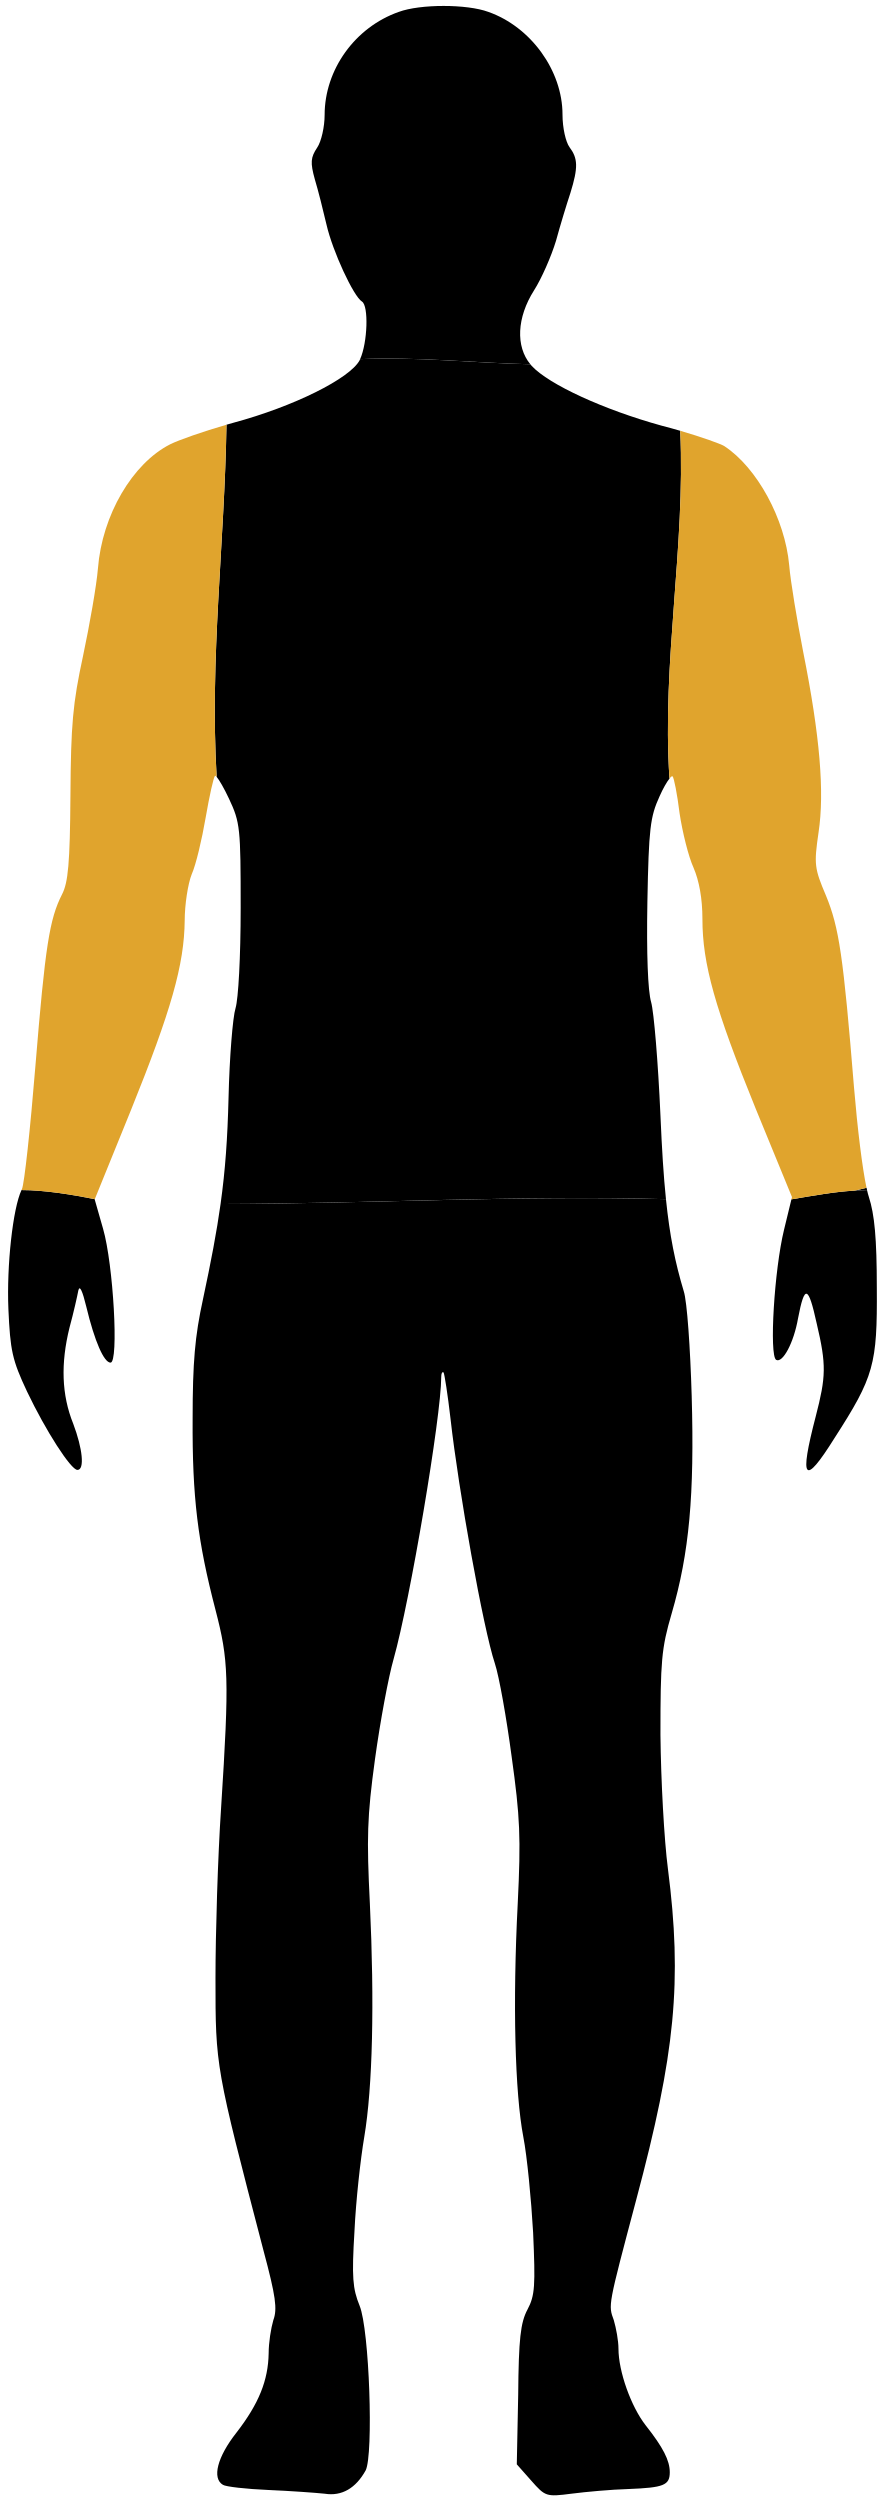
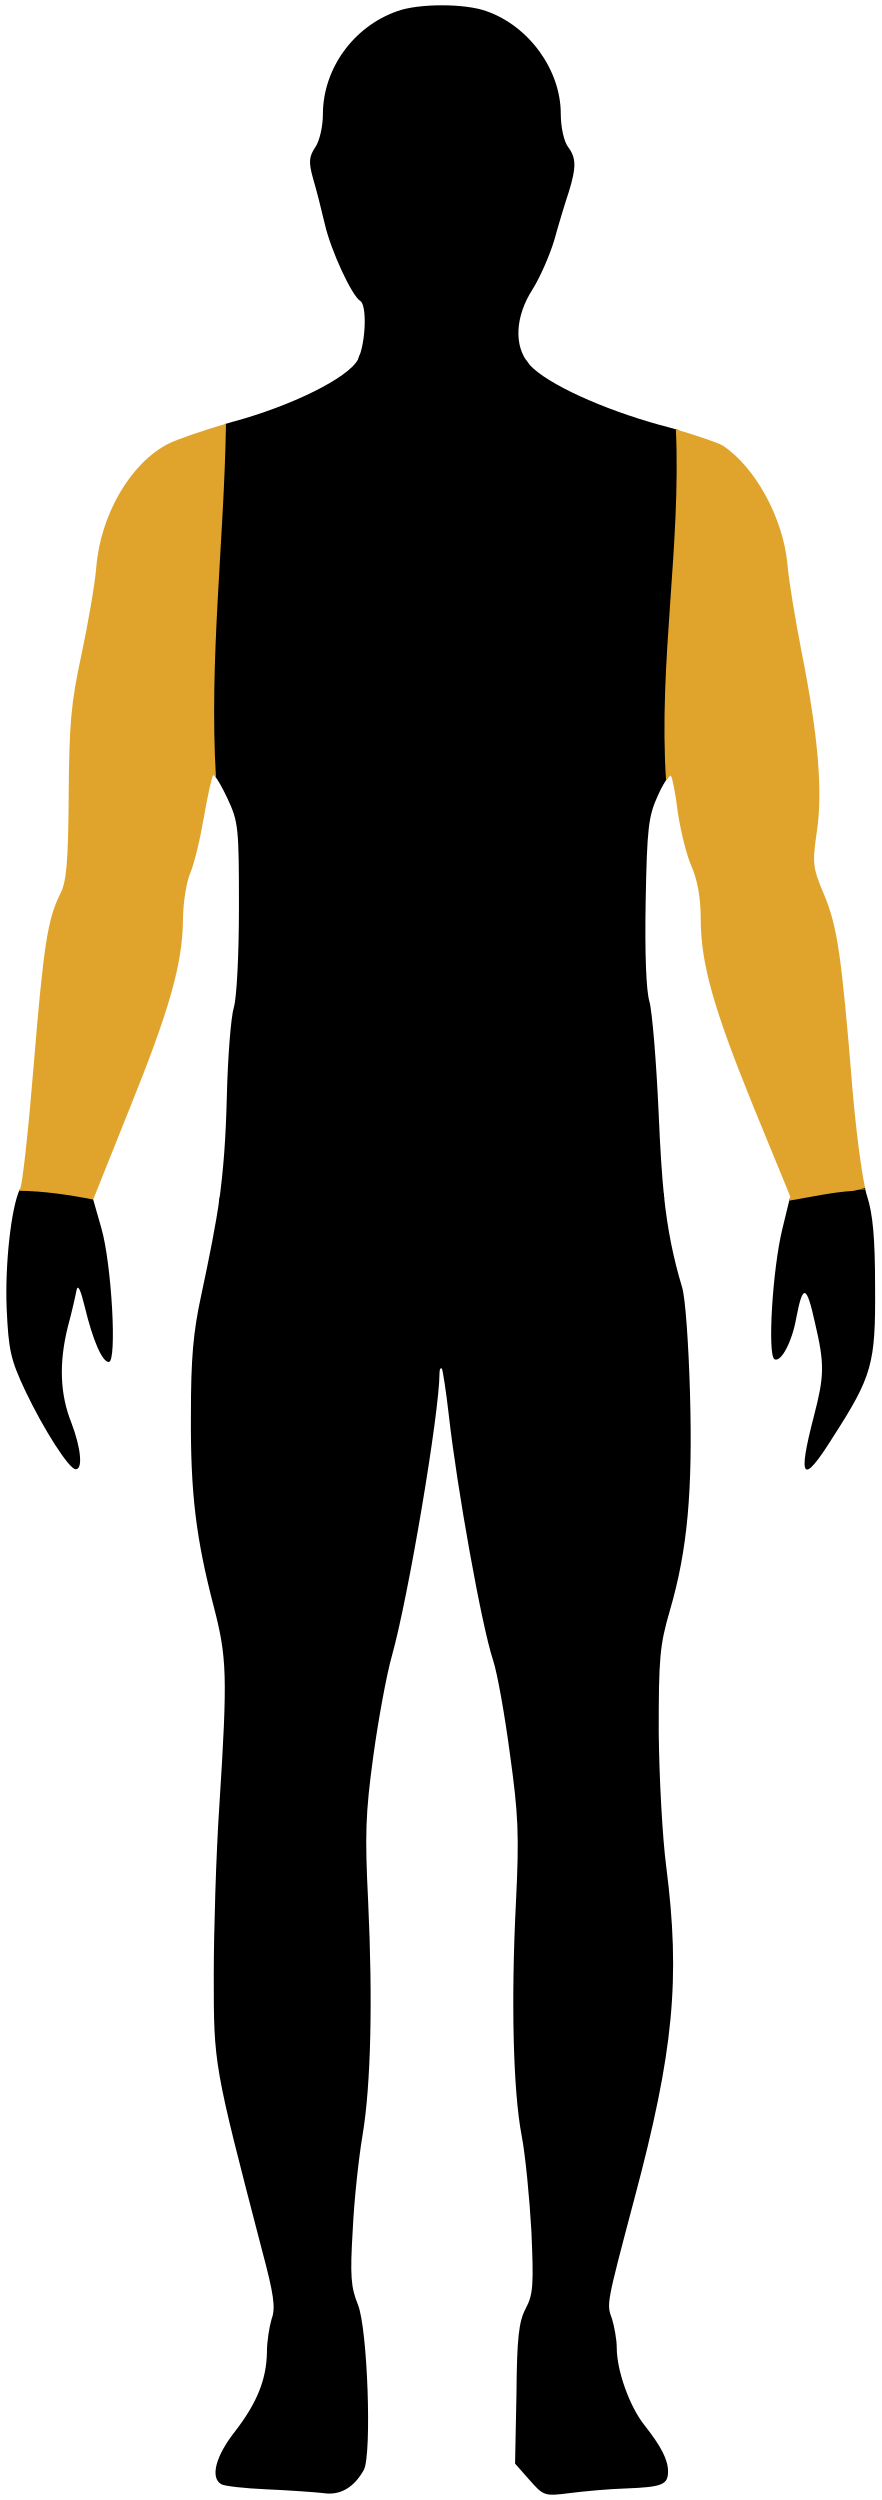
<svg xmlns="http://www.w3.org/2000/svg" version="1.1" id="Layer_1" x="0px" y="0px" viewBox="-211 129 189 536" style="enable-background:new -211 129 189 536;" xml:space="preserve">
  <style type="text/css">
	.st0{fill:#E0A42D;}
</style>
  <g transform="translate(0,536) scale(0.1,-0.1)">
-     <path id="Hand" d="M-2063.9,1518.5c49.1,0,107.7-9.6,157.1-19.5l-0.2-0.5l18-63c22-76,34-287,16-287c-14,0-34,45-52,120   c-8,33-14,47-17,35c-2-11-10-47-19-80c-19-77-17-144,8-206c20-53,25-99,9-99c-14,0-68,84-108,168c-32,68-36,88-40,177   C-2095.9,1357-2082.4,1479.4-2063.9,1518.5z" />
-     <path id="Legs" d="M-682.2,1499c8.1-78.8,19.7-135.9,38.2-197.5c7-21,14-122,17-225c6-211-5-336-43-466c-22-75-24-102-24-260   c1-98,8-226,16-287c31-241,16-396-68-710c-61-230-60-225-48-258c5-17,10-44,10-61c0-49,27-124,58-164c38-48,52-76,52-101   c0-28-13-33-89-36c-36-1-91-6-122-10c-54-7-56-6-86,28l-31,35l3,149c1,120,5,155,20,183c16,30,17,51,12,165c-4,71-13,164-21,205   c-18,94-23,287-12,500c7,142,5,186-13,315c-11,83-27,173-36,200c-25,75-78,372-95,524c-6,52-13,97-15,100c-3,2-5-2-5-10   c0-84-67-480-102-604c-11-38-29-135-40-215c-17-124-18-169-11-310c10-212,6-393-12-500c-8-47-18-137-21-202c-6-99-4-123,11-160   c21-51,30-319,13-353c-21-38-51-56-88-50c-19,2-74,6-121,8s-91,7-97,11c-24,14-12,60,29,112c48,62,68,112,69,170c0,23,5,54,10,71   c9,24,5,52-21,149c-103,395-103,394-103,584c0,96,5,261,12,365c18,280,16,317-12,425c-38,146-50,241-49,410c0,121,5,177,22,255   c17.5,81.8,29.6,145.4,37.9,205.1C-1318.8,1489.2-1000.5,1507.5-682.2,1499z" />
-     <path d="M-972.9,3289c-31.8,38.3-29,100.3,7.9,158.5c16,25,37,73,47,106c9,33,23,79,31,103c17,55,16,74-2,98c-8,11-15,41-15,70   c0,94-68,188-159,220c-46,17-146,17-192,0c-94-33-159-124-159-221c0-25-7-57-16-70c-14-21-15-32-5-68c7-23,18-67,25-97   c13-57,58-154,76-165c14.7-8.8,12.1-88.1-3.9-123.5C-1218.5,3305.5-1092.8,3291.8-972.9,3289z" />
-     <path id="Core" d="M-722,2136.5c-2-112,1-191,8-215c6-21,15-130,20-243c3.1-72.6,6.7-130.3,11.8-179.5   c-318.3,8.6-636.6-9.7-954.9-10.4c10.2,73.1,14.9,140.4,17.1,227.9c2,86,9,173,15,192c6,20,11,109,11,215c0,171-1,183-25,234   c-10.6,22.6-21.1,40.7-26.5,46.9c-14.9,254.4,17.1,501,21.1,755c4.8,1.4,9.7,2.8,14.4,4.1c130,35,250,95,271,134   c0.4,0.8,0.7,1.7,1.1,2.5c119.4,5.5,245.1-8.3,365-11c1-1.2,1.9-2.4,2.9-3.5c37-40,155-94,278-128c13.7-3.5,27.3-7.3,40.4-11.1   c11.3-250.9-39.5-494.1-23.1-745.7c-5.6-7.1-13.7-21-21.3-38.2C-716,2318.5-719,2294.5-722,2136.5z" />
-     <path id="Hand_1_" d="M-321,986.5c-65-104-76-91-40,47c22,85,23,110,2,199c-18,82-26,84-40,11c-9-52-33-97-47-89   c-15,10-4,193,17,279l15.8,65.1c48.3,8.1,90.3,16,136.2,18.8c-10.4-2.5-10.4-2.5,0,0c8.5,0.5,17.1,0.8,25.9,1   c1.4-6,2.7-11.1,4-14.9c12-37,17-88,17-195C-229,1144.5-236,1118.5-321,986.5z" />
-     <path d="M-251,1518.4c-0.4,1.6-0.7,3.3-1.1,5c-10.2-2.5-18.5-4.5-24.8-6C-268.5,1517.9-259.9,1518.2-251,1518.4z" />
-     <path id="Arm" class="st0" d="M-277,1517.4c-45.9-2.8-87.9-10.7-136.2-18.8l1.2,4.9l-78,190c-87,214-114,310-114,406   c0,44-7,82-19,110c-11,24-24,77-30,117c-5,41-12,76-15,79c-1.1,1.1-3.5-0.8-6.7-4.8c-16.4,251.6,34.3,494.7,23.1,745.7   c46.1-13.5,85.3-27.4,94.6-32.9c70-46,130-156,139-255c3-36,17-119,30-186c36-180,46-301,33-387c-10-69-9-77,16-136   c28-68,37-129,60-411c7.5-89.4,17.8-173,26.8-215.1C-262.4,1520.9-270.6,1518.9-277,1517.4z" />
-     <path id="Arm_1_" class="st0" d="M-1645.5,2404.4c-1.8,2-3,2.8-3.5,2.1c-3-2-12-43-20-89c-8-47-21-102-30-122c-8-20-15-65-15-99   c-1-95-29-193-115-406l-77.8-191.5c-49.4,9.8-108,19.4-157.1,19.5c0.3,0.6,0.6,1.4,0.9,2c5,10,18,129,29,265c21,256,30,314,57,367   c13,25,17,66,18,211c1,154,5,198,27,300c14,66,29,151,32,188c9,114,74,225,155,266c18.2,9.1,70.6,27.4,120.6,41.9   C-1628.4,2905.5-1660.4,2658.8-1645.5,2404.4z" />
+     <path id="Hand" d="M-2067.6,1519.9c49.1,0,107.7-9.6,157.1-19.5l-0.2-0.5l18-63c22-76,34-287,16-287c-14,0-34,45-52,120   c-8,33-14,47-17,35c-2-11-10-47-19-80c-19-77-17-144,8-206c20-53,25-99,9-99c-14,0-68,84-108,168c-32,68-36,88-40,177   C-2099.6,1358.4-2086.1,1480.8-2067.6,1519.9z" />
+     <path id="Legs" d="M-687,1511.3c8.1-79,20.8-139,39.3-200.8c7-21.1,14-122.4,17-225.7c6-211.6-5-337-43-467.4   c-22-75.2-24-102.3-24-260.8c1-98.3,8-226.7,16-287.8c31-241.7,16-397.2-68-712.1c-61-230.7-60-225.7-48-258.8   c5-17.1,10-44.1,10-61.2c0-49.1,27-124.4,58-164.5c38-48.1,52-76.2,52-101.3c0-28.1-13-33.1-89-36.1c-36-1-91-6-122-10   c-54-7-56-6-86,28.1l-31,35.1l3,149.4c1,120.4,5,155.5,20,183.5c16,30.1,17,51.2,12,165.5c-4,71.2-13,164.5-21,205.6   c-18,94.3-23,287.8-12,501.5c7,142.4,5,186.6-13,315.9c-11,83.2-27,173.5-36,200.6c-25,75.2-78,373.1-95,525.6   c-6,52.2-13,97.3-15,100.3c-3,2-5-2-5-10c0-84.2-67-481.4-102-605.8c-11-38.1-29-135.4-40-215.6c-17-124.4-18-169.5-11-310.9   c10-212.6,6-394.2-12-501.5c-8-47.1-18-137.4-21-202.6c-6-99.3-4-123.4,11-160.5c21-51.2,30-319.9,13-354c-21-38.1-51-56.2-88-50.1   c-19,2-74,6-121,8c-47,2-91,7-97,11c-24,14-12,60.2,29,112.3c48,62.2,68,112.3,69,170.5c0,23.1,5,54.2,10,71.2   c9,24.1,5,52.2-21,149.4c-103,396.2-103,395.2-103,585.7c0,96.3,5,261.8,12,366.1c18,280.8,16,317.9-12,426.3   c-38,146.4-50,241.7-49,411.2c0,121.4,5,177.5,22,255.8c17.5,82,31.3,150.5,39.6,210.4C-1320.7,1503.5-1005.3,1519.8-687,1511.3z" />
+     <path d="M-976.6,3290.4c-31.8,38.3-29,100.3,7.9,158.5c16,25,37,73,47,106c9,33,23,79,31,103c17,55,16,74-2,98c-8,11-15,41-15,70   c0,94-68,188-159,220c-46,17-146,17-192,0c-94-33-159-124-159-221c0-25-7-57-16-70c-14-21-15-32-5-68c7-23,18-67,25-97   c13-57,58-154,76-165c14.7-8.8,12.1-88.1-3.9-123.5C-1222.2,3306.9-1096.5,3293.2-976.6,3290.4z" />
+     <path id="Core" d="M-725.7,2137.9c-2-112,1-191,8-215c6-21,15-130,20-243c3.1-72.6,6.7-130.3,11.8-179.5   c-318.3,8.6-636.6-9.7-954.9-10.4c10.2,73.1,14.9,140.4,17.1,227.9c2,86,9,173,15,192c6,20,11,109,11,215c0,171-1,183-25,234   c-10.6,22.6-21.1,40.7-26.5,46.9c-14.9,254.4,17.1,501,21.1,755c4.8,1.4,9.7,2.8,14.4,4.1c130,35,250,95,271,134   c0.4,0.8,4,10.3,4.4,11.1c119.4,5.5,235.5-8.3,355.4-11c1-1.2,8.2-10.9,9.2-12c37-40,155-94,278-128c13.7-3.5,27.3-7.3,40.4-11.1   c11.3-250.9-39.5-494.1-23.1-745.7c-5.6-7.1-13.7-21-21.3-38.2C-719.7,2319.9-722.7,2295.9-725.7,2137.9z" />
+     <path id="Hand_1_" d="M-324.7,987.9c-65-104-76-91-40,47c22,85,23,110,2,199c-18,82-26,84-40,11c-9-52-33-97-47-89   c-15,10-4,193,17,279l15.8,65.1c48.3,8.1,90.3,16,136.2,18.8c-10.4-2.5-10.4-2.5,0,0c8.5,0.5,17.1,0.8,25.9,1   c1.4-6,2.7-11.1,4-14.9c12-37,17-88,17-195C-232.7,1145.9-239.7,1119.9-324.7,987.9z" />
+     <path d="M-254.7,1519.8c-0.4,1.6-0.7,3.3-1.1,5c-10.2-2.5-18.5-4.5-24.8-6C-272.2,1519.3-263.6,1519.6-254.7,1519.8z" />
+     <path id="Arm" fill="#E0A42D" d="M-280,1516.8c-45.9-2.8-89.6-12.9-137.9-21l2.2,9.1l-78,190c-87,214-114,310-114,406   c0,44-7,82-19,110c-11,24-24,77-30,117c-5,41-12,76-15,79c-1.1,1.1-7.1-5.9-10.3-9.9c-16.4,251.6,32.3,501.4,21.1,752.4   c46.1-13.5,90.9-29,100.2-34.5c70-46,130-156,139-255c3-36,17-119,30-186c36-180,46-301,33-387c-10-69-9-77,16-136   c28-68,37-129,60-411c7.5-89.4,18.5-175,27.5-217.1C-265.4,1520.3-273.6,1518.3-280,1516.8z" />
+     <path id="Arm_1_" fill="#E0A42D" d="M-1647,2403c-1.8,2-5.2,5.5-5.7,4.8c-3-2-12-43-20-89c-8-47-21-102-30-122c-8-20-15-65-15-99   c-1-95-29-193-115-406l-77.5-193.6c-49.4,9.8-109.6,18.6-158.7,18.7c0.3,0.6,1.9,4.3,2.2,4.9c5,10,18,129,29,265   c21,256,30,314,57,367c13,25,17,66,18,211c1,154,5,198,27,300c14,66,29,151,32,188c9,114,74,225,155,266   c18.2,9.1,73.2,28.2,123.2,42.7C-1629.5,2907.6-1661.9,2657.4-1647,2403z" />
  </g>
</svg>
